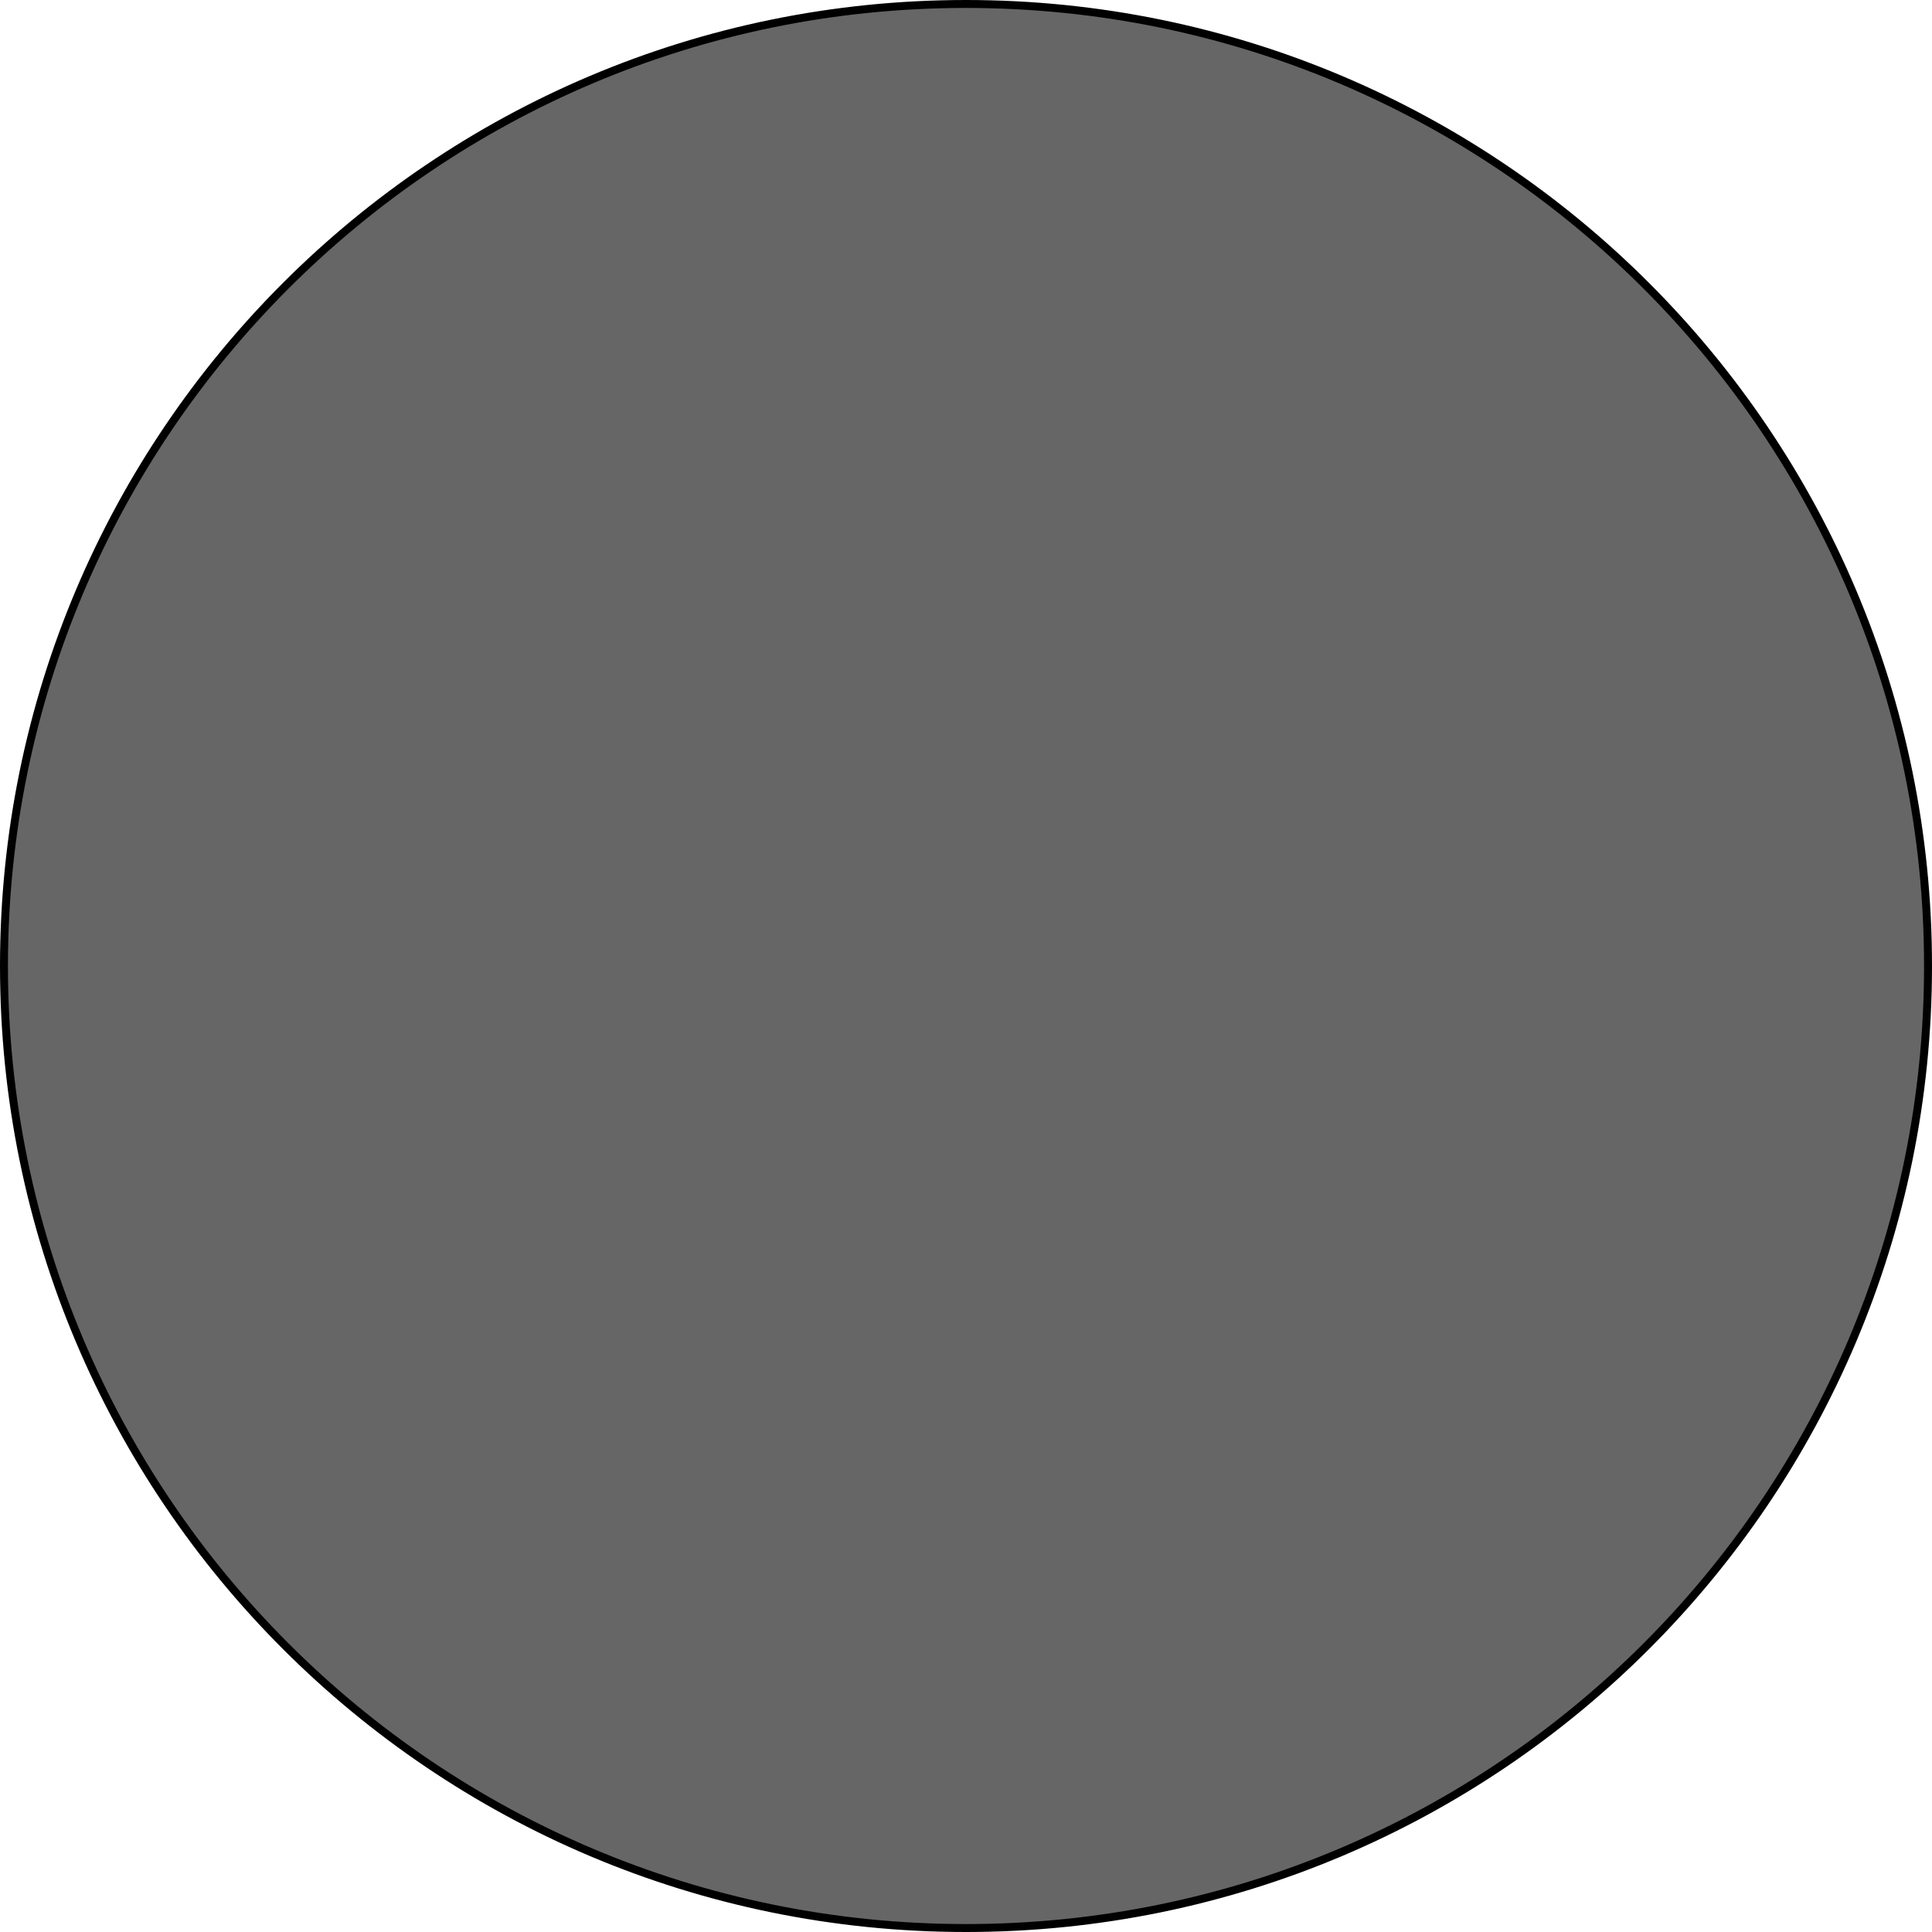
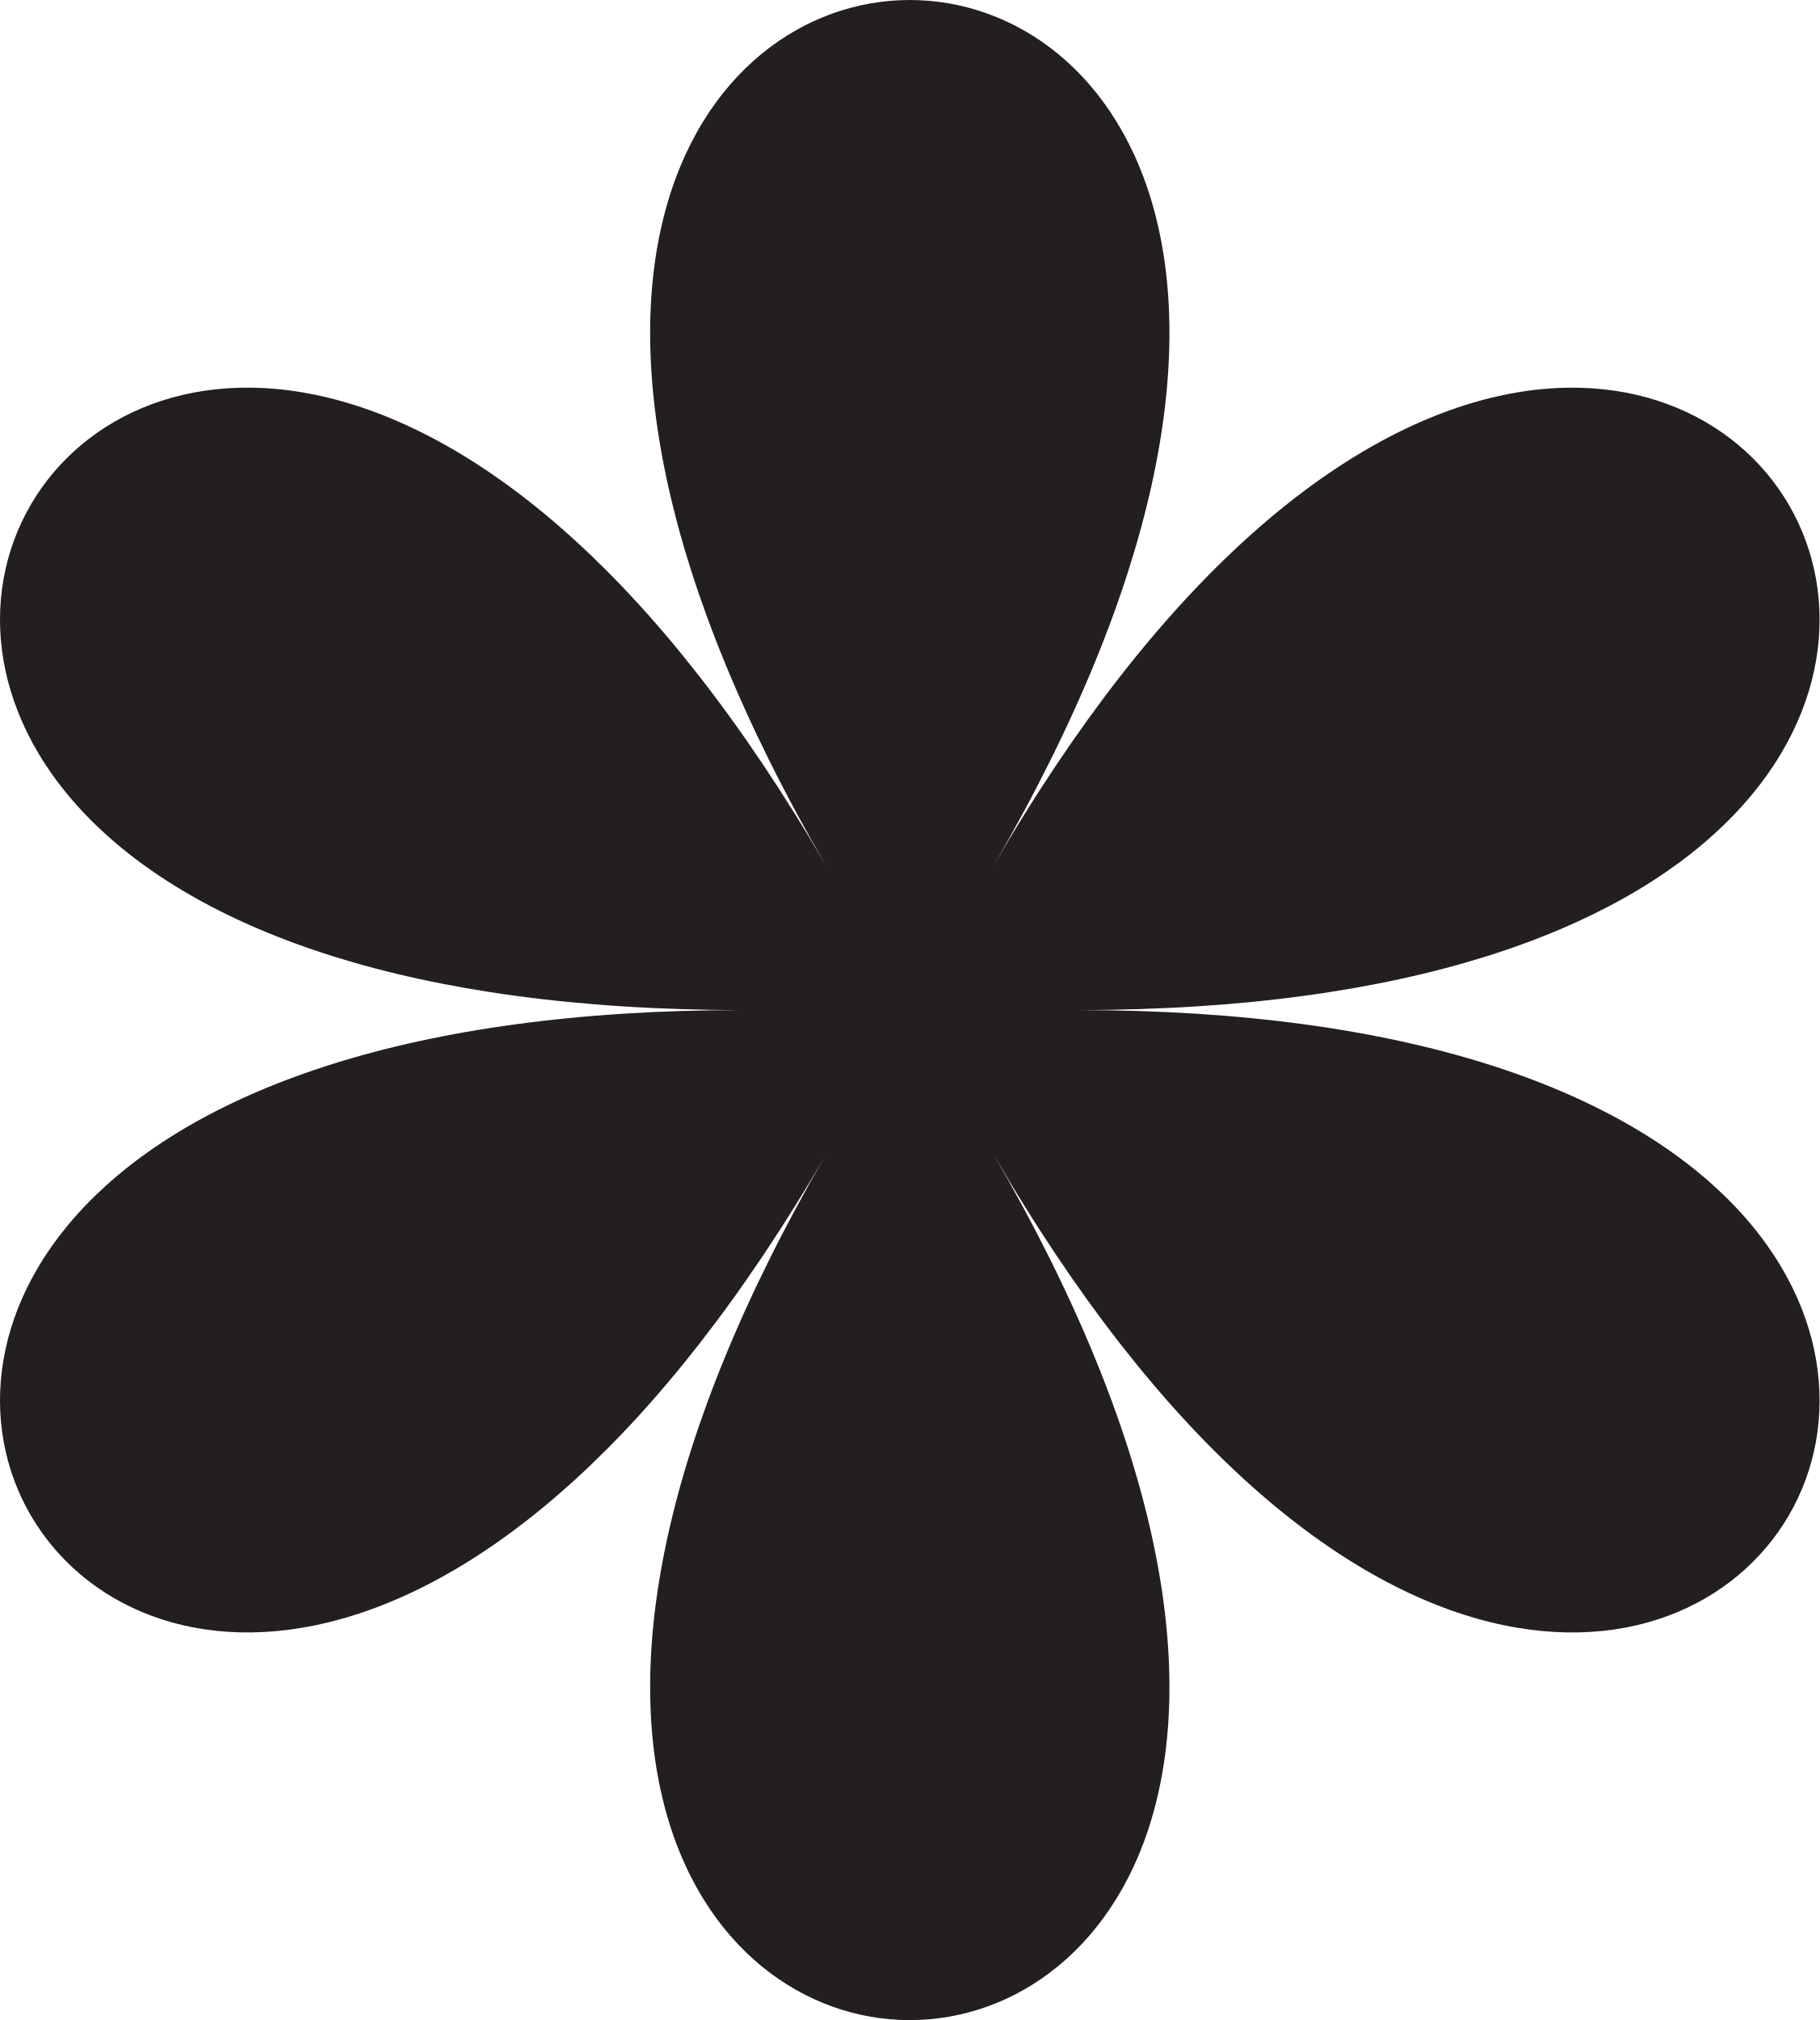
- <svg xmlns="http://www.w3.org/2000/svg" width="243" height="243" viewBox="0 0 243 243" fill="none">
-   <path d="M121.5 0.5C188.326 0.5 242.5 54.673 242.5 121.5C242.5 188.326 188.326 242.5 121.5 242.5C54.674 242.5 0.5 188.326 0.5 121.5C0.5 54.674 54.673 0.5 121.5 0.5Z" fill="black" fill-opacity="0.6" stroke="black" />
+ <svg xmlns="http://www.w3.org/2000/svg" width="91" height="101" viewBox="0 0 91 101" fill="none">
+   <path d="M49.688 43.288C83.19 -14.429 7.811 -14.429 41.313 43.288C7.811 -14.429 -29.877 50.503 37.124 50.503C-29.877 50.503 7.811 115.431 41.313 57.718C7.811 115.435 83.19 115.435 49.688 57.718C83.19 115.435 120.878 50.503 53.877 50.503C120.878 50.503 83.19 -14.425 49.688 43.288Z" fill="#231F20" />
</svg>
